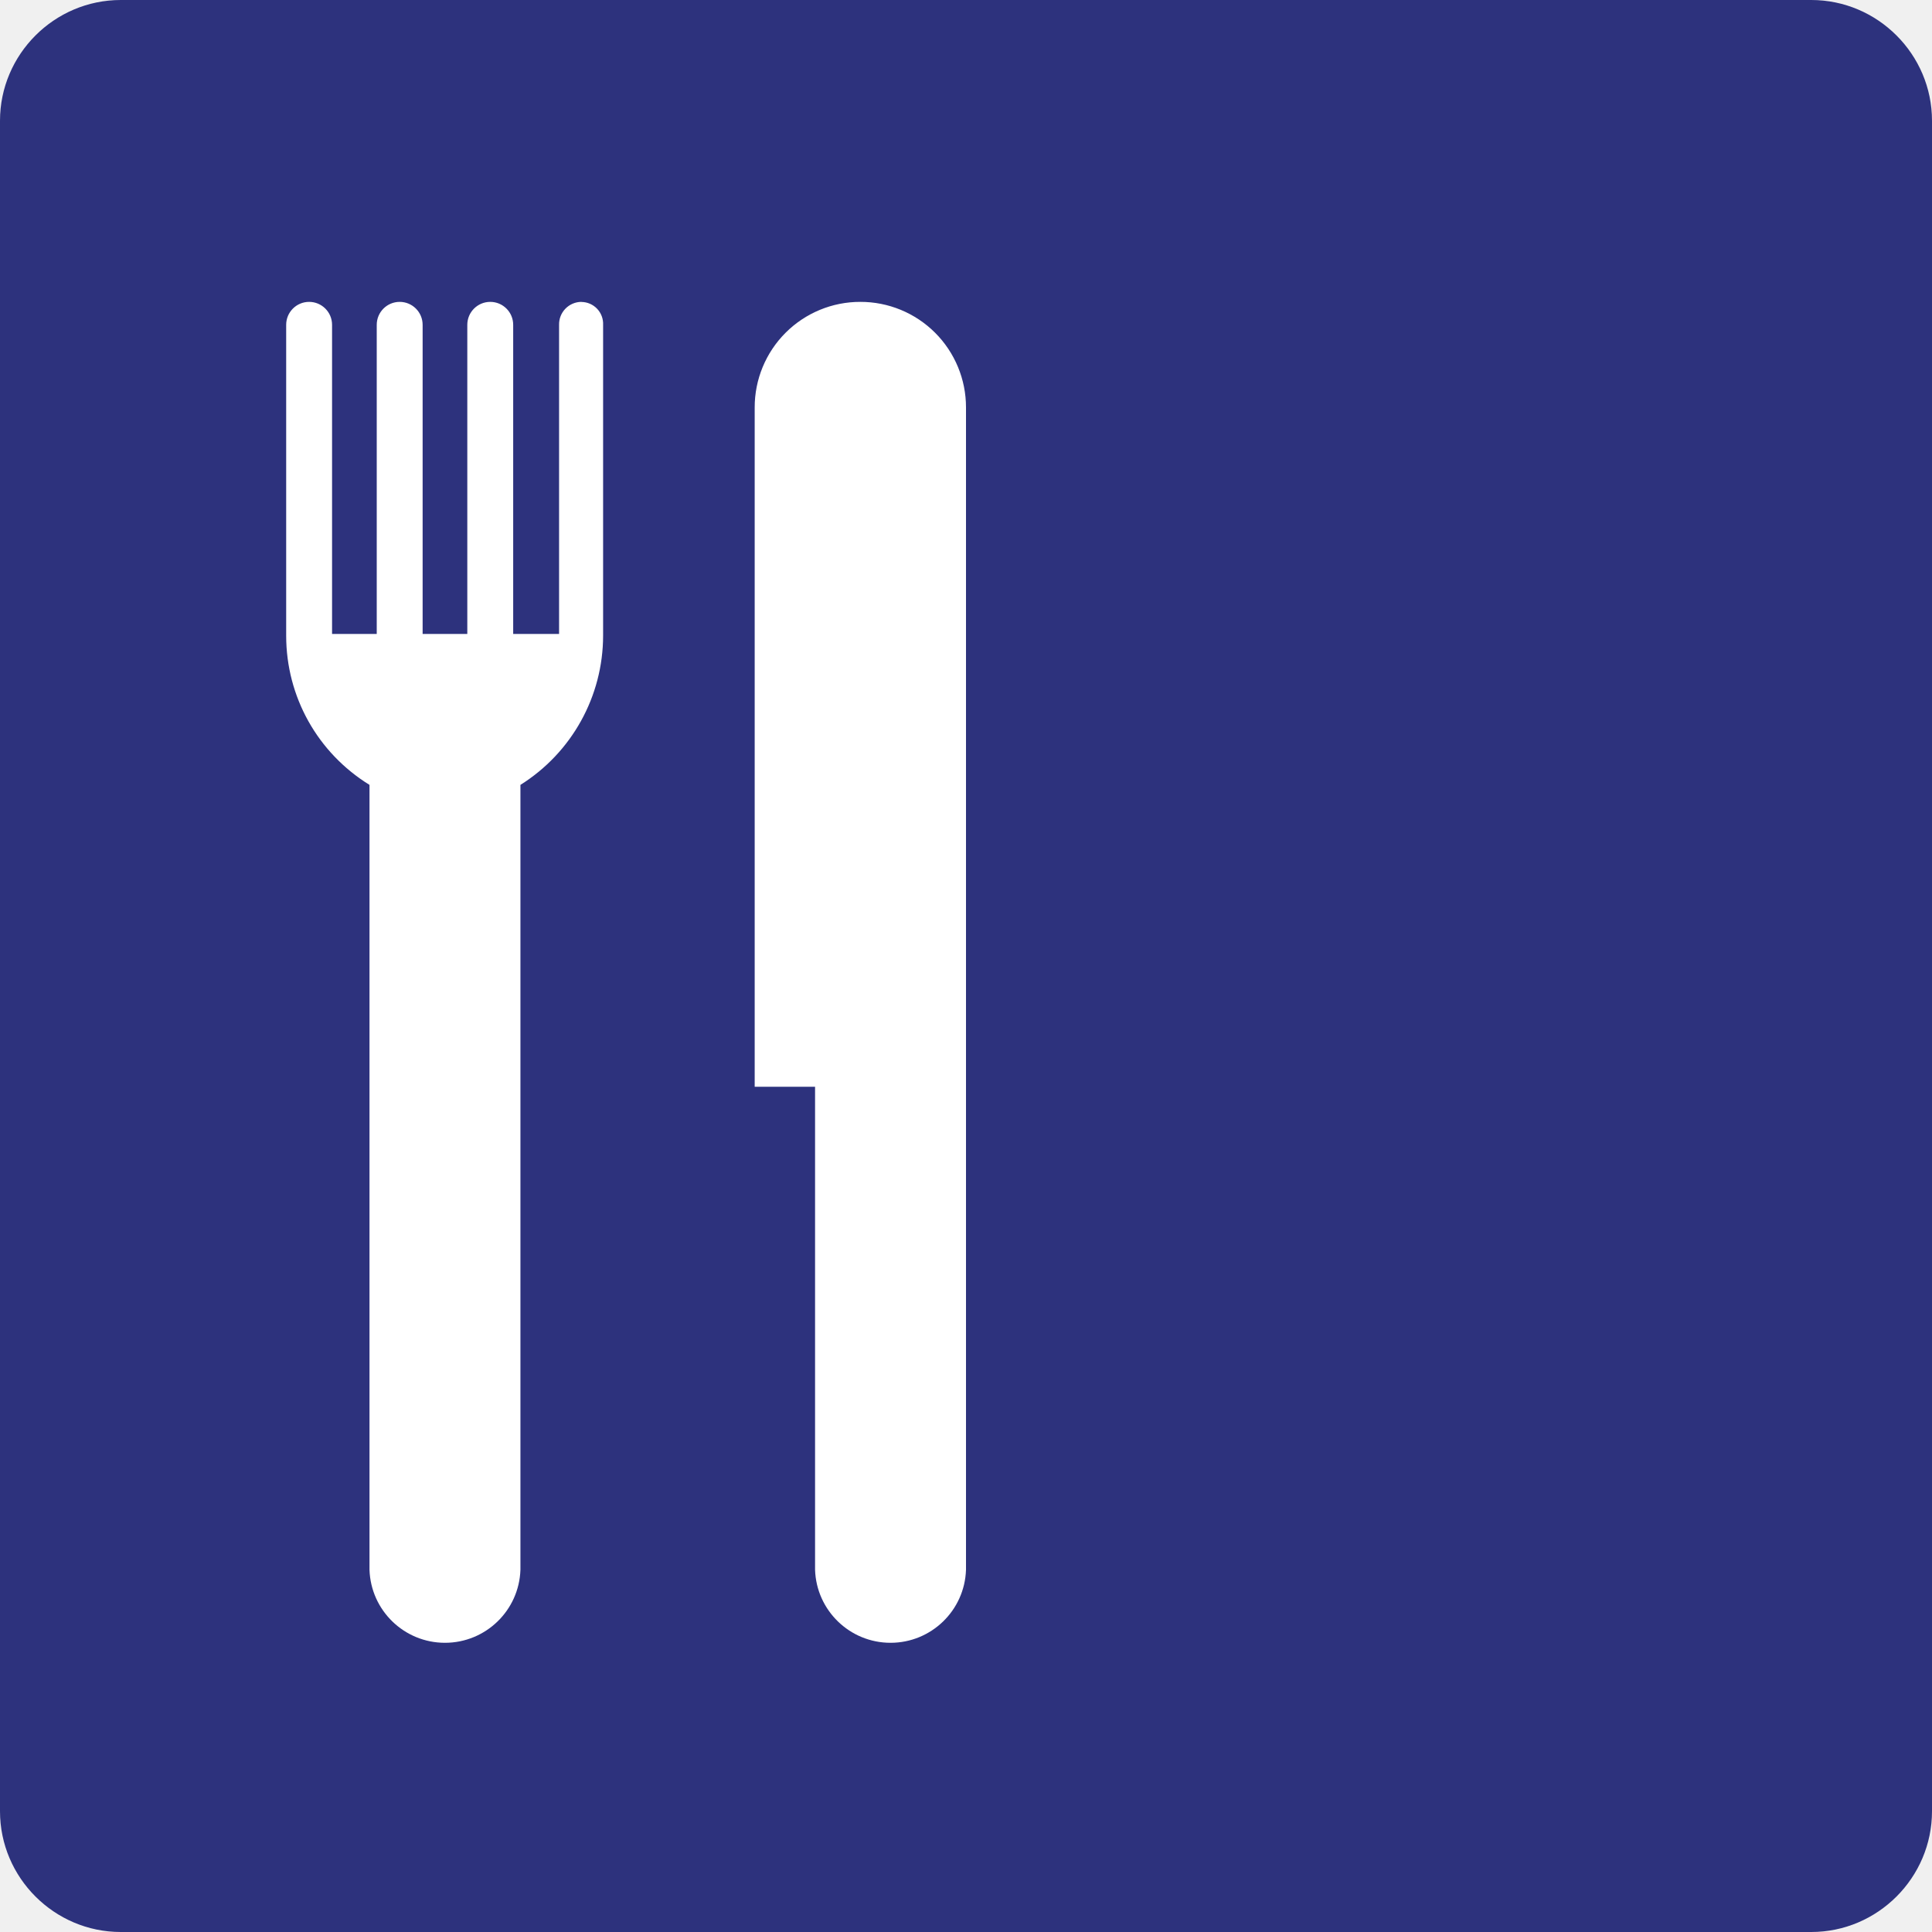
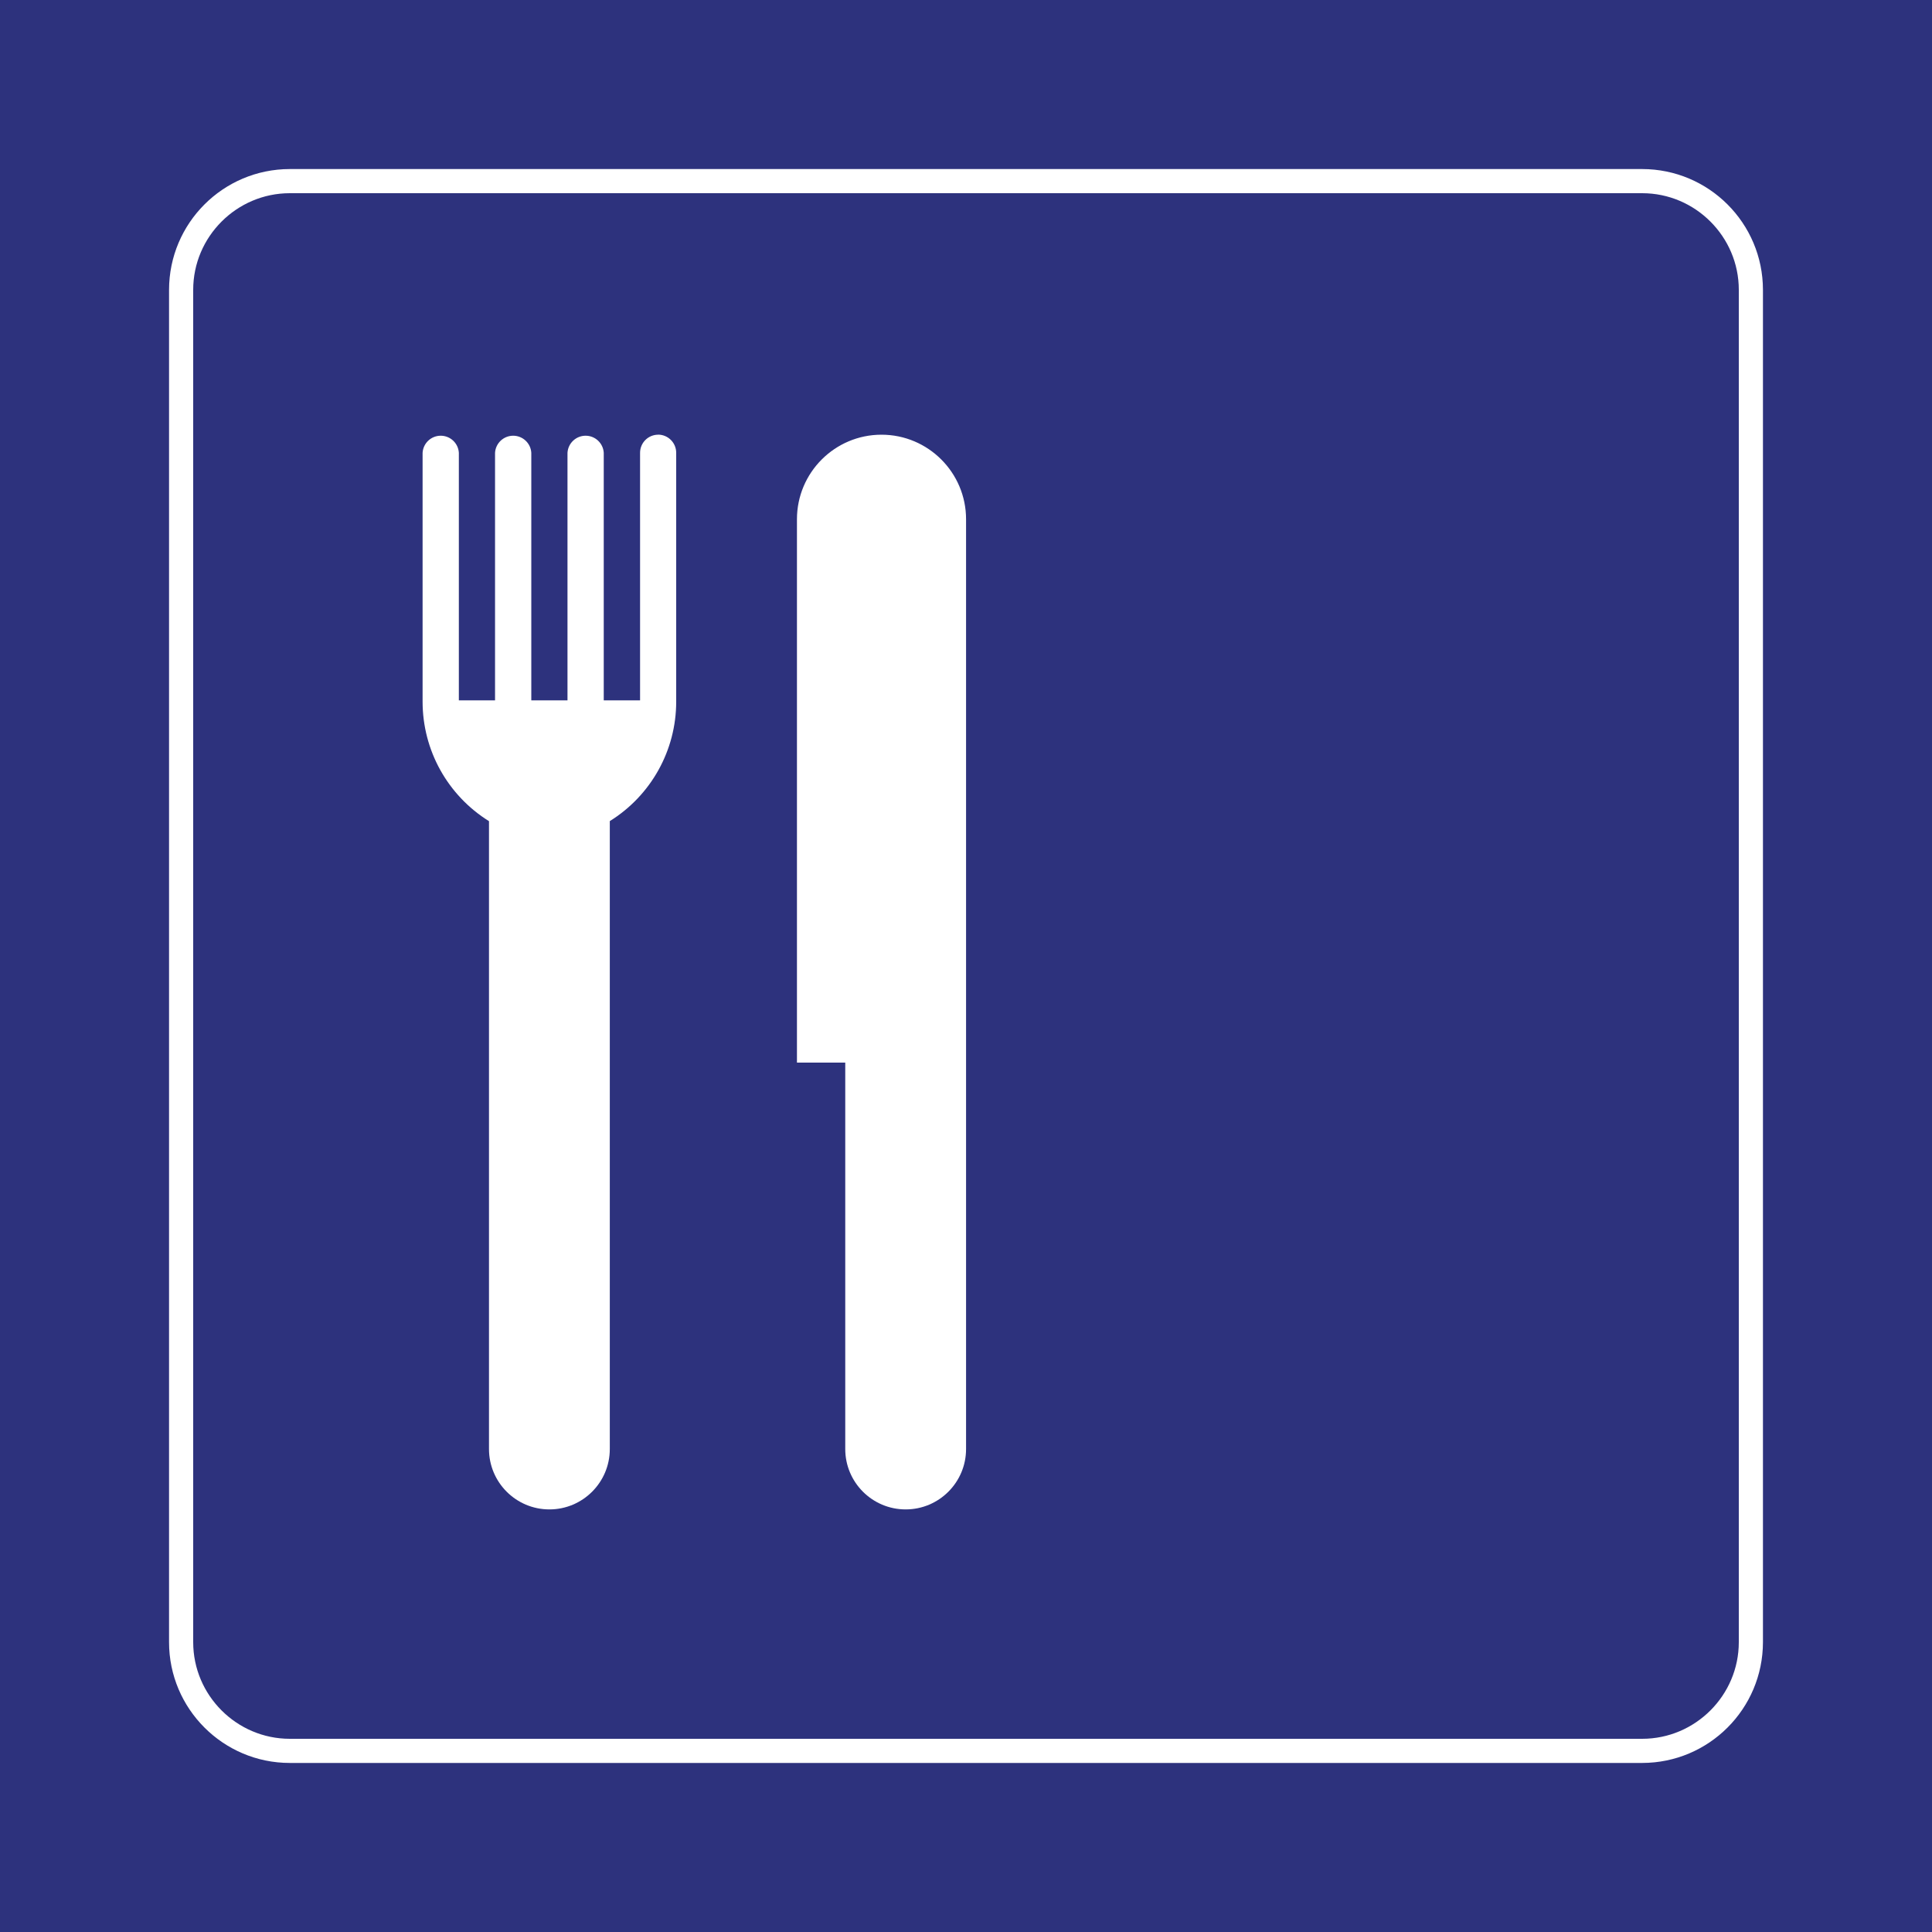
- <svg xmlns="http://www.w3.org/2000/svg" class="color-immutable" width="24" height="24" viewBox="0 0 24 24" fill="none">
-   <path fill-rule="evenodd" clip-rule="evenodd" d="M22.5 0h-21C.675 0 0 .675 0 1.5v21c0 .825.675 1.5 1.5 1.5h21c.825 0 1.5-.675 1.5-1.5v-21c0-.825-.675-1.5-1.5-1.5Z" fill="#2D327D" />
-   <path fill-rule="evenodd" clip-rule="evenodd" d="M10.688 3.75a1.31 1.31 0 0 0-1.313 1.313V13.5h.75v6a.938.938 0 0 0 1.875 0V5.062a1.31 1.31 0 0 0-1.313-1.312ZM7.222 3.75a.279.279 0 0 0-.277.285v3.84h-.57v-3.84a.285.285 0 1 0-.57 0v3.84H5.25v-3.84a.285.285 0 1 0-.57 0v3.84h-.555v-3.84a.285.285 0 1 0-.57 0V7.897c0 .758.39 1.455 1.035 1.853v9.75a.938.938 0 0 0 1.875 0V9.75a2.19 2.19 0 0 0 1.027-1.853V4.036a.272.272 0 0 0-.27-.285Z" fill="#fff" />
+ <svg xmlns="http://www.w3.org/2000/svg" class="color-immutable" width="30" height="30" viewBox="0 0 30 30" fill="none">
+   <path d="M0 0h30v30H0V0Z" fill="#2D327D" />
+   <path d="M25.5 3c.825 0 1.5.675 1.5 1.5v21c0 .825-.675 1.5-1.5 1.5h-21c-.825 0-1.5-.675-1.5-1.5v-21C3 3.675 3.675 3 4.5 3h21Zm0-.375h-21A1.877 1.877 0 0 0 2.625 4.5v21c0 1.034.841 1.875 1.875 1.875h21a1.877 1.877 0 0 0 1.875-1.875v-21A1.877 1.877 0 0 0 25.5 2.625Z" fill="#fff" />
+   <path d="M13.688 6.75c-.725 0-1.313.589-1.313 1.313V16.5h.75v6a.937.937 0 1 0 1.876 0V8.063c0-.724-.588-1.313-1.313-1.313ZM10.219 6.75a.281.281 0 0 0-.28.281v3.844h-.564V7.031a.282.282 0 0 0-.563 0v3.844H8.25V7.031a.282.282 0 0 0-.563 0v3.844h-.562V7.031a.282.282 0 0 0-.563 0v3.864c0 .757.39 1.457 1.031 1.856V22.5a.938.938 0 0 0 1.876 0v-9.75a2.183 2.183 0 0 0 1.031-1.854V7.03a.282.282 0 0 0-.281-.281Z" fill="#fff" />
</svg>
